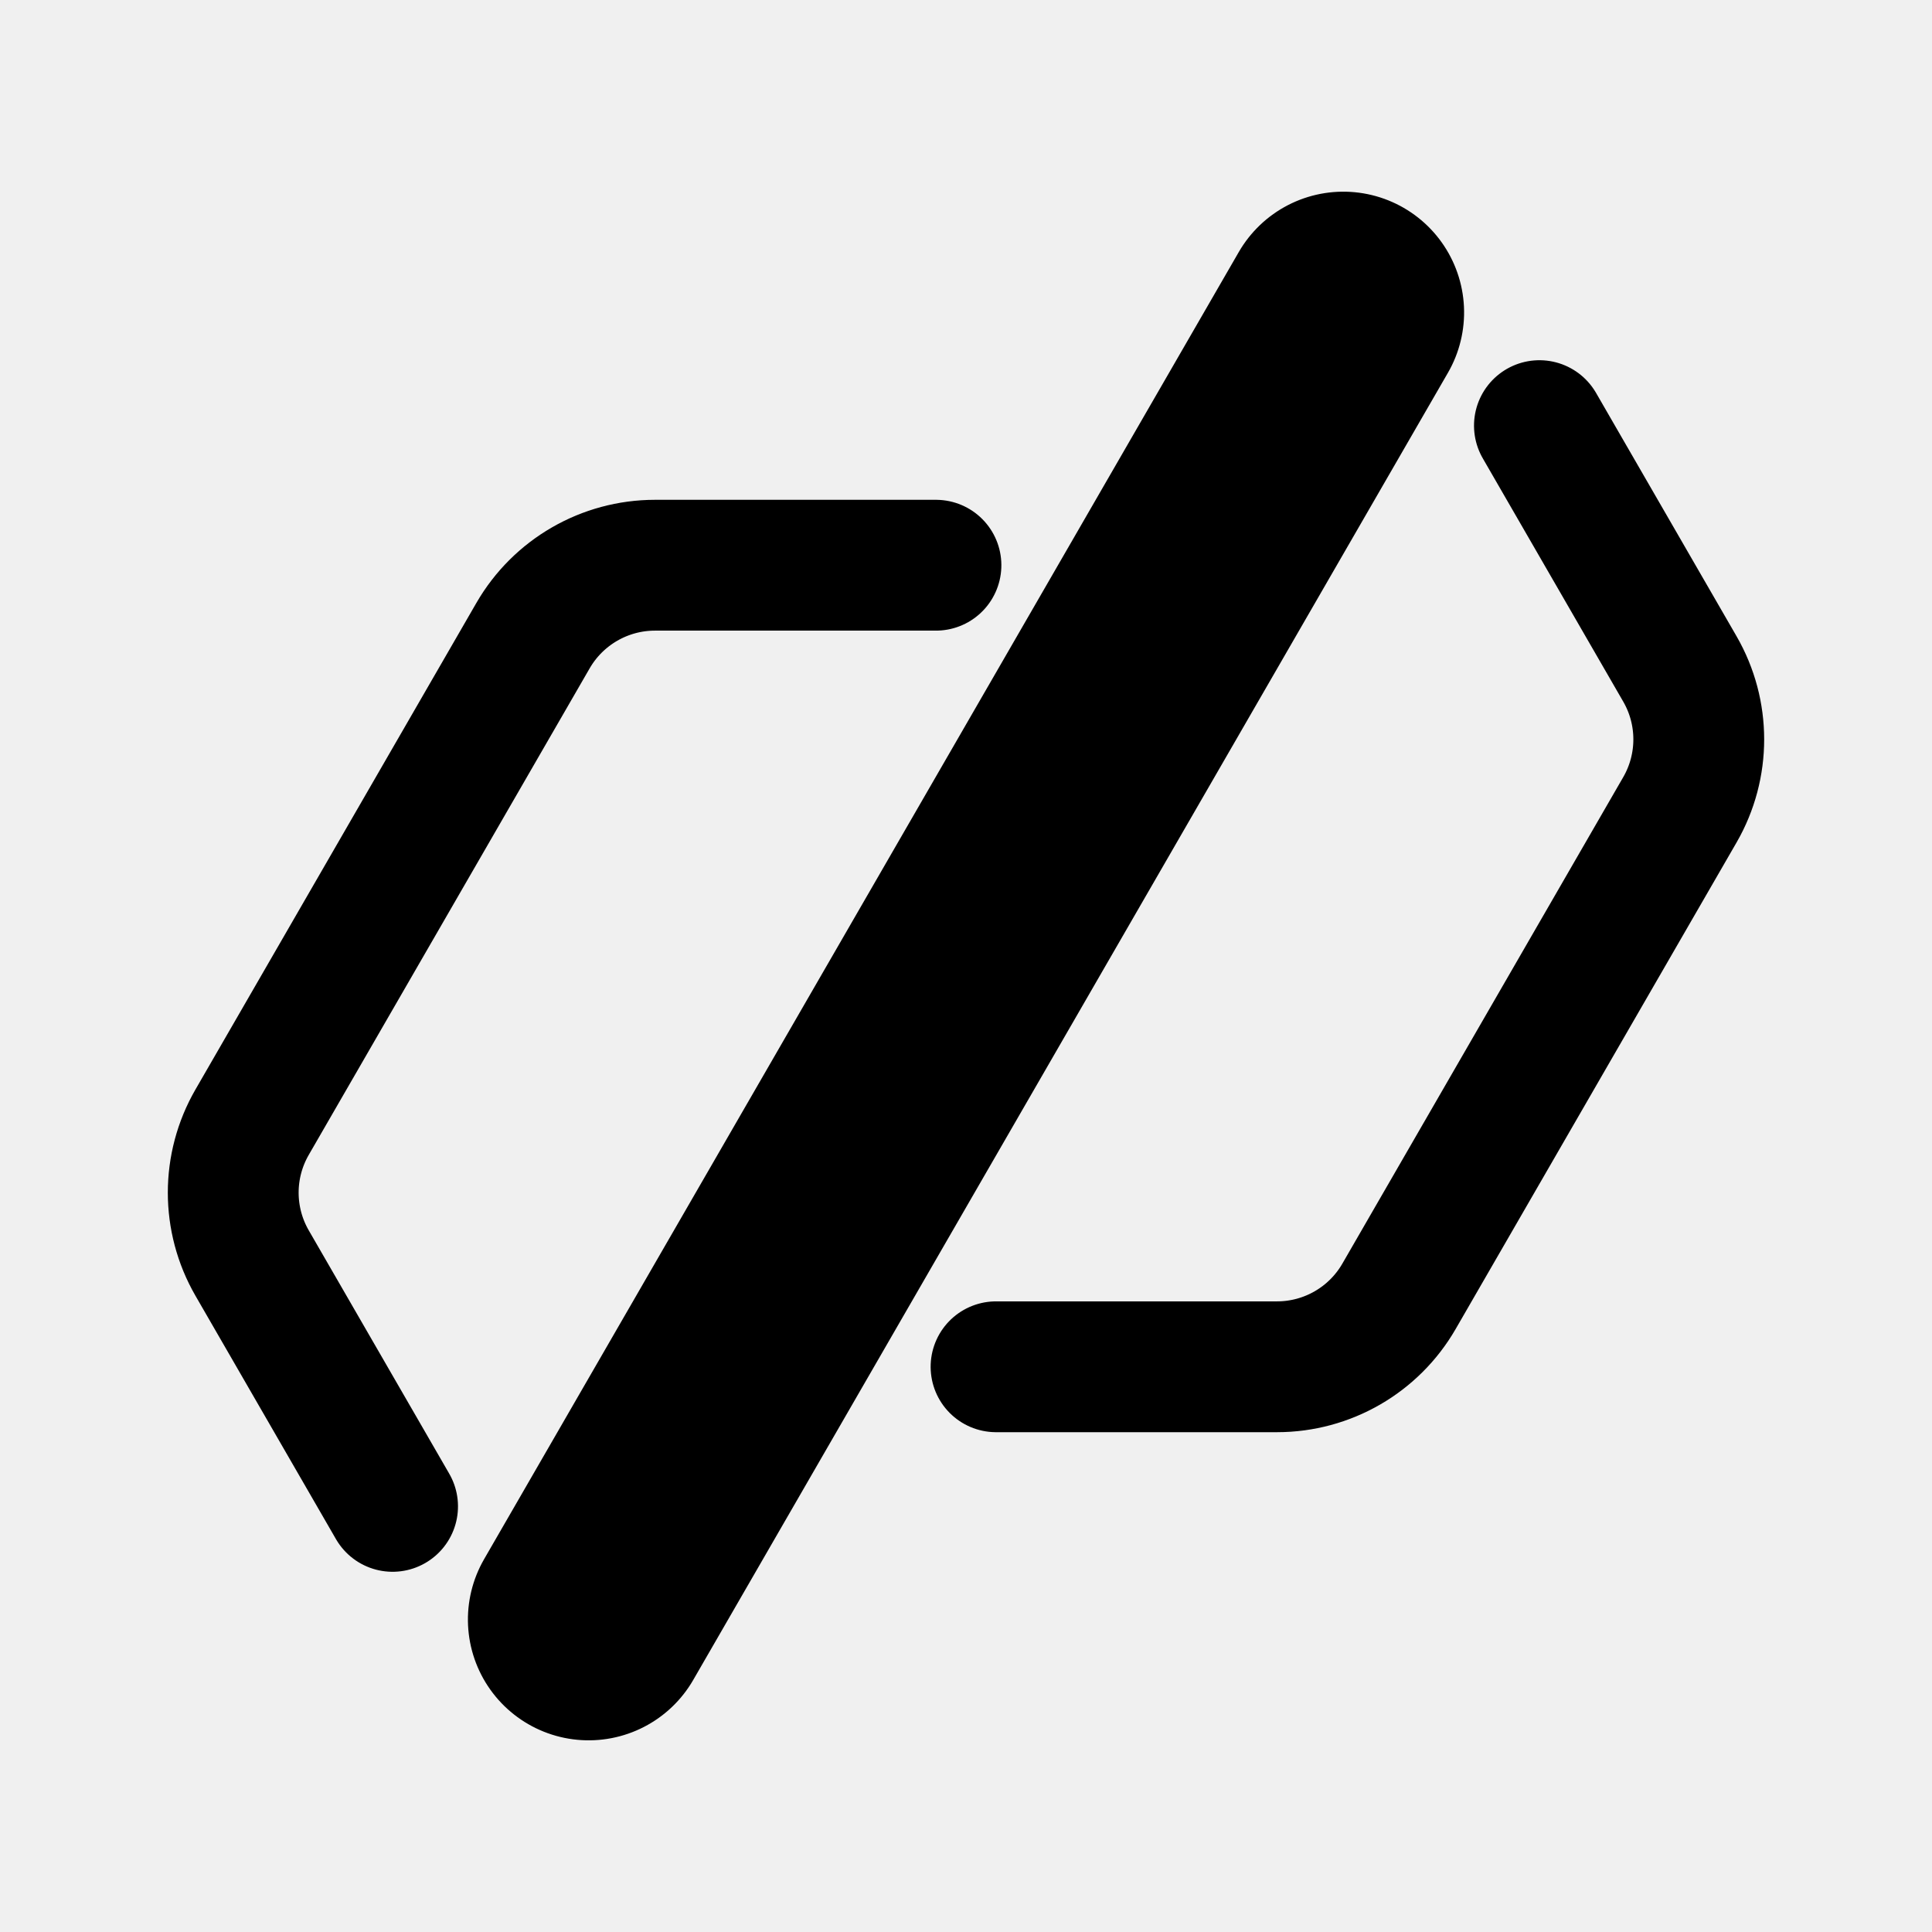
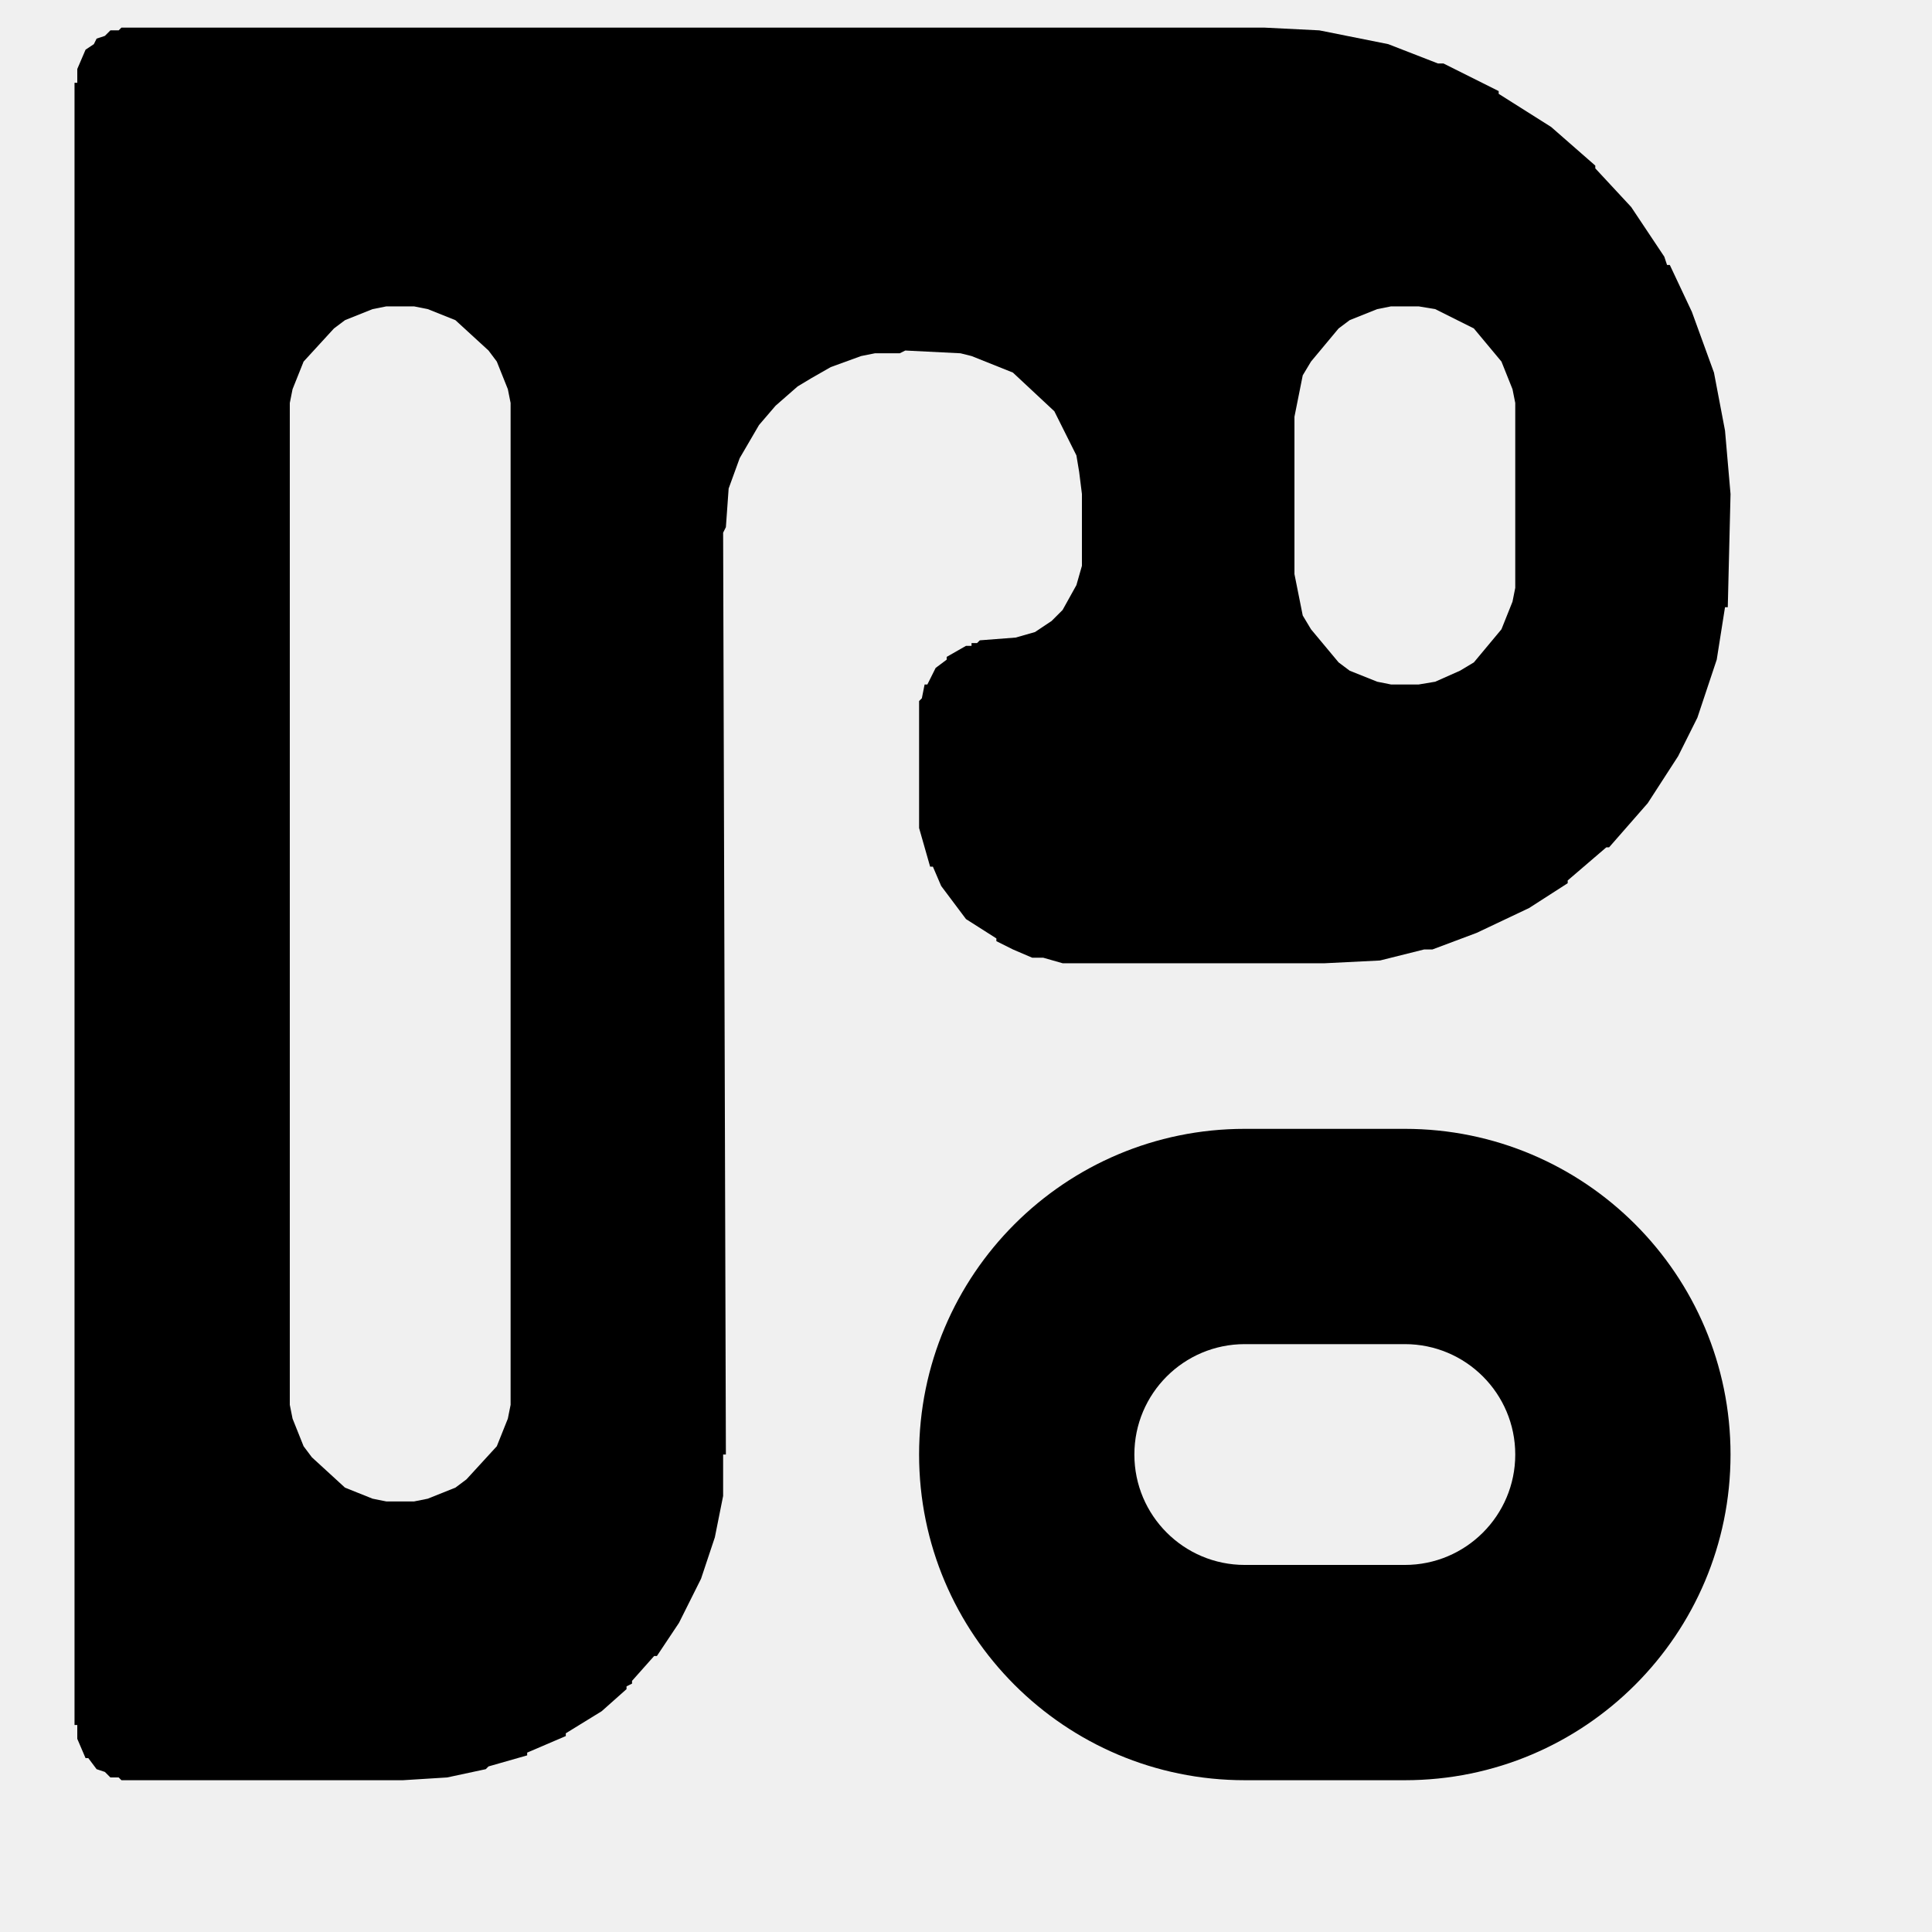
<svg xmlns="http://www.w3.org/2000/svg" viewBox="0 0 24 24" width="24" height="24">
-   <g transform="translate(12 12) scale(1.25) translate(-12 -12)">
-     <g transform="rotate(30 12 12)">
-       <path fill="none" stroke="currentColor" stroke-width="1.3" stroke-linecap="round" stroke-linejoin="round" d="M14.250 4.500L16.668 5.896A1.400 1.400 0 0 1 17.368 7.108L17.368 12.692A1.400 1.400 0 0 1 16.668 13.904L14.250 15.300" />
-       <path fill="none" stroke="currentColor" stroke-width="1.3" stroke-linecap="round" stroke-linejoin="round" d="M9.750 8.700L7.332 10.096A1.400 1.400 0 0 0 6.632 11.308L6.632 16.892A1.400 1.400 0 0 0 7.332 18.104L9.750 19.500" />
-       <path fill="none" stroke="currentColor" stroke-width="2.4" stroke-linecap="round" stroke-linejoin="round" d="M12 4.5v15" />
+   <mask id="m" maskUnits="userSpaceOnUse" x="0" y="0" width="24" height="24">
+     <rect width="24" height="24" fill="#fff" />
+     <g transform="scale(0.034286) translate(-35 645)" fill="#000">
+       <g transform="rotate(0 385 -280) scale(1 -1)">
+         <path d="M504 437 507 422 510 417 520 405 524 402 534 398 539 397H549L555 398L564 402L569 405L579 417L583 427L584 432V499L583 504L579 514L569 526L555 533L549 534H539L534 533L524 529L520 526L510 514L507 509L504 494ZM141 131 145 121 148 117 160 106 170 102 175 101H185L190 102L200 106L204 109L215 121L219 131L220 136V499L219 504L215 514L212 518L200 529L190 533L185 534H175L170 533L160 529L156 526L145 514L141 504L140 499V136ZM486.0 78H544.0A40.0 40.0 0 0 1 544.0 158H486.0A40.0 40.0 0 0 1 486.0 78Z" />
+       </g>
+     </g>
+   </mask>
+   <g mask="url(#m)">
+     <g transform="scale(0.034286) translate(-35 645)" fill="currentColor">
+       <g transform="rotate(0 385 -280) scale(1 -1)">
+         <path d="M298 454 299 468 303 479 310 491 316 498 324 505 329 508 336 512 347 516 352 517H361L363 518L383 517L387 516L402 510L417 496L425 480L426 474L427 466V440L425 433L420 424L416 420L410 416L403 414L390 413L389 412H387V411H385L378 407V406L374 403L371 397H370L369 392L368 391V345L372 331H373L376 324L385 312L396 305V304L402 301L409 298H413L420 296H515L535 297L551 301H554L570 307L589 316L603 325V326L617 338H618L632 354L643 371L650 385L657 406L660 425H661L662 466L660 489L656 510L648 532L640 549H639L638 552L626 570L613 584V585L597 599L578 611V612L558 622H556L538 629L513 634L493 635H79L78 634H75L73 632L70 631L69 629L66 627L63 620V615H62V20H63V15L66 8H67L70 4L73 3L75 1H78L79 0H181L197 1L211 4L212 5L226 9V10L240 16V17L253 25L262 33V34L264 35V36L272 45H273L281 57L289 73L294 88L297 103V118H298L297 452ZM486.0 0H544.0A118.0 118.0 0 0 1 544.0 236H486.0A118.0 118.0 0 0 1 486.0 0Z" />
+       </g>
    </g>
  </g>
</svg>
